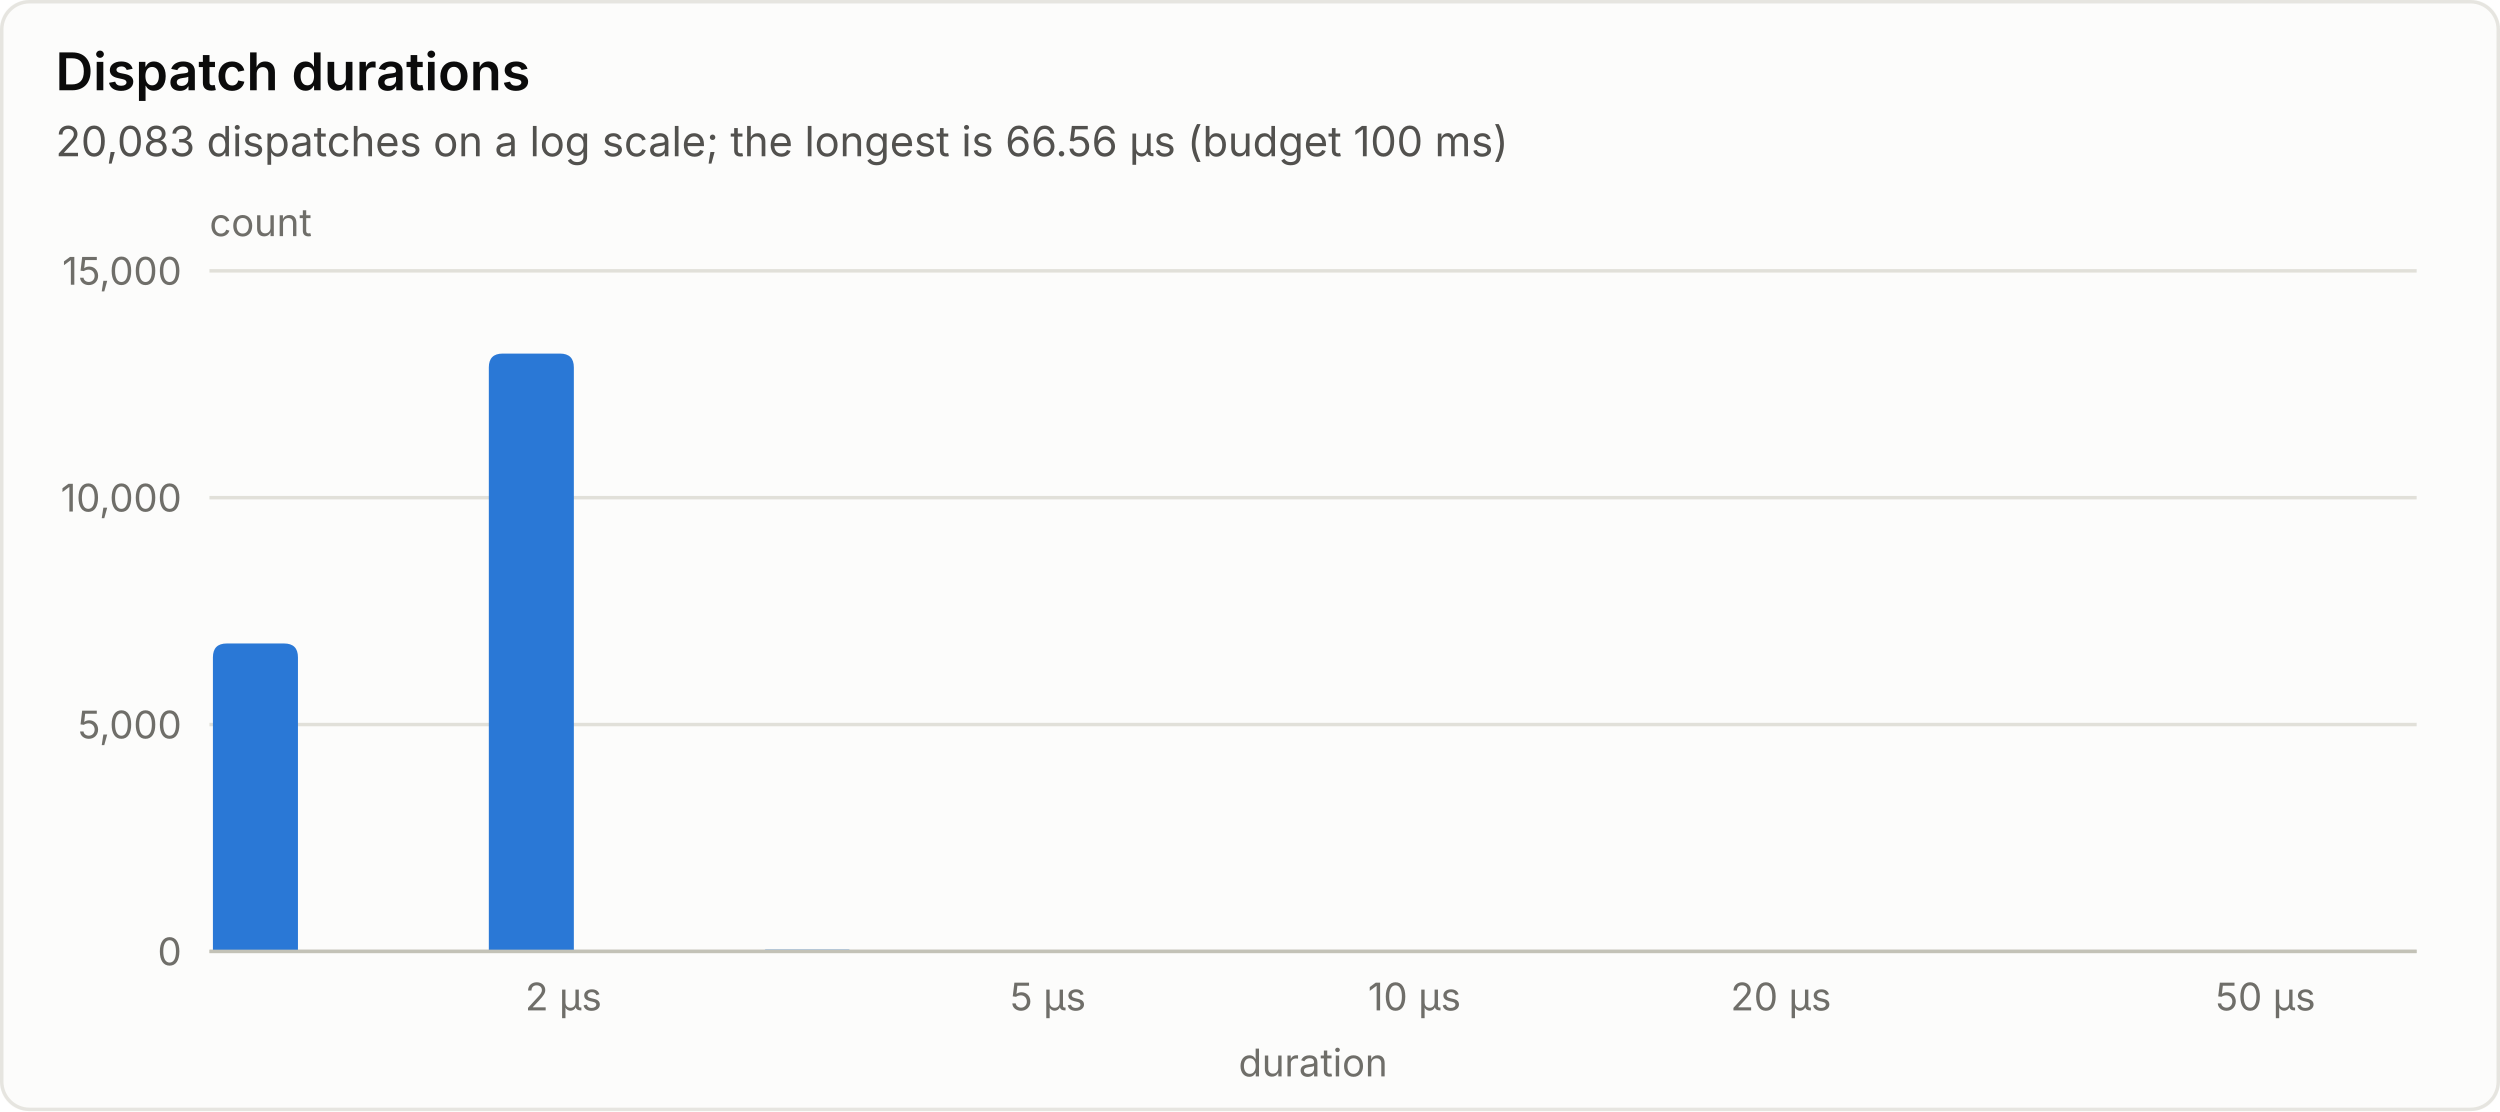
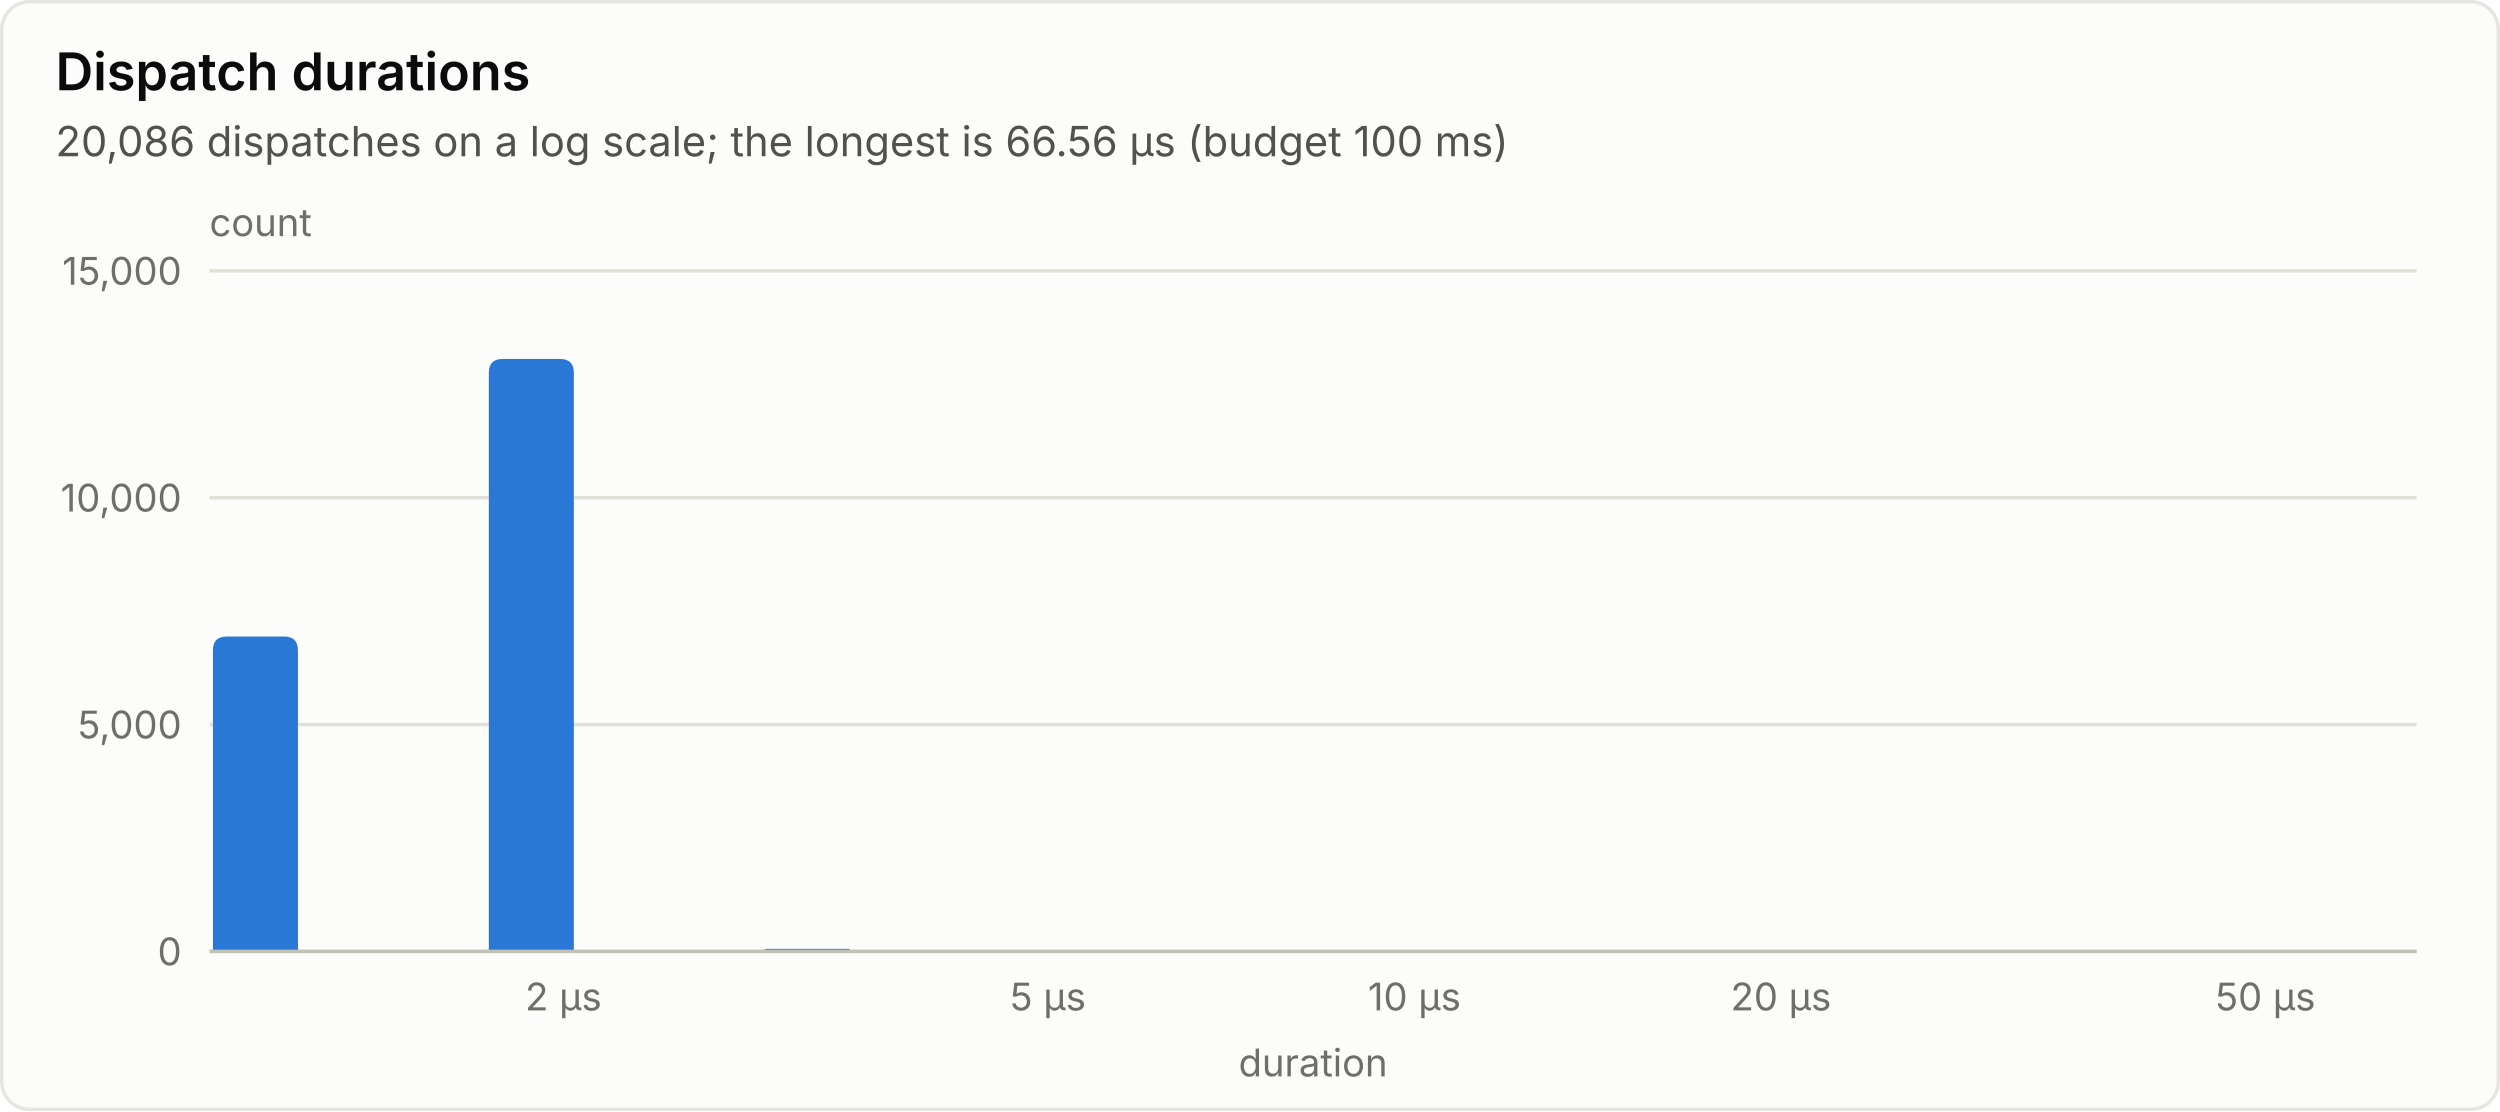
<svg xmlns="http://www.w3.org/2000/svg" width="720" height="320" viewBox="0 0 720 320" role="img" aria-labelledby="kernels-dispatch_hist-title kernels-dispatch_hist-desc">
  <style>text{font-family:system-ui,-apple-system,'Segoe UI',sans-serif}.line{fill:none;stroke-width:2;stroke-linejoin:round;stroke-linecap:round}.bg{fill:#fcfcfb}.frame{fill:none;stroke:#e6e5e0}.t1{fill:#0b0b0b}.t2{fill:#52514e}.t3{fill:#6f6e69}.grid{stroke:#e1e0d9}.axis{stroke:#c3c2b7}.ref{stroke:#52514e}.band{fill:#f0efec}.ring{stroke:#fcfcfb}.gap{stroke:#fcfcfb}.qx{fill:#f0efec}.qz{fill:#fcfcfb;stroke:#52514e}.emph{stroke:#52514e}.fn{fill:#a3a29c}.sn{stroke:#a3a29c}.f0{fill:#2a78d6}.s0{stroke:#2a78d6}.f1{fill:#eb6834}.s1{stroke:#eb6834}.f2{fill:#1baf7a}.s2{stroke:#1baf7a}.f3{fill:#eda100}.s3{stroke:#eda100}.f4{fill:#e87ba4}.s4{stroke:#e87ba4}.f5{fill:#008300}.s5{stroke:#008300}.f6{fill:#6250d6}.s6{stroke:#6250d6}.f7{fill:#e34948}.s7{stroke:#e34948}.q0{fill:#cde2fb}.q1{fill:#b7d3f6}.q2{fill:#9ec5f4}.q3{fill:#86b6ef}.q4{fill:#6da7ec}.q5{fill:#5598e7}.q6{fill:#3987e5}.q7{fill:#2a78d6}.q8{fill:#256abf}.q9{fill:#1c5cab}.q10{fill:#184f95}.q11{fill:#104281}.q12{fill:#0d366b}.fgood{fill:#0ca30c}.sgood{stroke:#0ca30c}.fwarn{fill:#fab219}.swarn{stroke:#fab219}.fserious{fill:#ec835a}.sserious{stroke:#ec835a}.fcrit{fill:#d03b3b}.scrit{stroke:#d03b3b}@media (prefers-color-scheme:dark){.bg{fill:#1a1a19}.frame{fill:none;stroke:#2c2c2a}.t1{fill:#f0efec}.t2{fill:#c3c2b7}.t3{fill:#898781}.grid{stroke:#2c2c2a}.axis{stroke:#383835}.ref{stroke:#c3c2b7}.band{fill:#242423}.ring{stroke:#1a1a19}.gap{stroke:#1a1a19}.qx{fill:#242423}.qz{fill:#1a1a19;stroke:#c3c2b7}.emph{stroke:#c3c2b7}.fn{fill:#6f6e69}.sn{stroke:#6f6e69}.f0{fill:#3987e5}.s0{stroke:#3987e5}.f1{fill:#d95926}.s1{stroke:#d95926}.f2{fill:#199e70}.s2{stroke:#199e70}.f3{fill:#c98500}.s3{stroke:#c98500}.f4{fill:#d55181}.s4{stroke:#d55181}.f5{fill:#008300}.s5{stroke:#008300}.f6{fill:#9085e9}.s6{stroke:#9085e9}.f7{fill:#e66767}.s7{stroke:#e66767}.q0{fill:#0d366b}.q1{fill:#104281}.q2{fill:#184f95}.q3{fill:#1c5cab}.q4{fill:#256abf}.q5{fill:#2a78d6}.q6{fill:#3987e5}.q7{fill:#5598e7}.q8{fill:#6da7ec}.q9{fill:#86b6ef}.q10{fill:#9ec5f4}.q11{fill:#b7d3f6}.q12{fill:#cde2fb}}</style>
  <rect class="bg" x="0" y="0" width="720" height="320" rx="8" />
  <rect class="frame" x="0.5" y="0.5" width="719" height="319" rx="8" />
  <text class="t1" x="16" y="26" font-size="15" font-weight="600">Dispatch durations</text>
-   <text class="t2" x="16" y="45" font-size="12">20,083 dispatches on a log scale; the longest is 66.56 µs (budget 100 ms)</text>
+   <text class="t2" x="16" y="45" font-size="12">20,086 dispatches on a log scale; the longest is 66.56 µs (budget 100 ms)</text>
  <line class="grid" x1="60.32" y1="274" x2="696" y2="274" stroke-width="1" />
  <text class="t3" x="52.32" y="278" font-size="11" text-anchor="end">0</text>
  <line class="grid" x1="60.32" y1="208.67" x2="696" y2="208.67" stroke-width="1" />
  <text class="t3" x="52.32" y="212.67" font-size="11" text-anchor="end">5,000</text>
  <line class="grid" x1="60.32" y1="143.33" x2="696" y2="143.33" stroke-width="1" />
  <text class="t3" x="52.32" y="147.33" font-size="11" text-anchor="end">10,000</text>
  <line class="grid" x1="60.32" y1="78" x2="696" y2="78" stroke-width="1" />
  <text class="t3" x="52.32" y="82" font-size="11" text-anchor="end">15,000</text>
  <text class="t3" x="162.26" y="291" font-size="11" text-anchor="middle">2 µs</text>
  <text class="t3" x="301.8" y="291" font-size="11" text-anchor="middle">5 µs</text>
  <text class="t3" x="407.35" y="291" font-size="11" text-anchor="middle">10 µs</text>
  <text class="t3" x="512.9" y="291" font-size="11" text-anchor="middle">20 µs</text>
  <text class="t3" x="652.44" y="291" font-size="11" text-anchor="middle">50 µs</text>
  <text class="t3" x="60.32" y="68" font-size="11" text-anchor="start">count</text>
  <text class="t3" x="378.16" y="310" font-size="11" text-anchor="middle">duration</text>
-   <path class="f0" d="M61.32 274V189.32Q61.32 185.32 65.32 185.32H81.81Q85.81 185.32 85.81 189.32V274Z" />
-   <path class="f0" d="M87.81 274V273.93Q87.81 273.87 87.87 273.87H112.23Q112.29 273.87 112.29 273.93V274Z" />
-   <path class="f0" d="M114.29 274V273.8Q114.29 273.61 114.49 273.61H138.58Q138.78 273.61 138.78 273.8V274Z" />
-   <path class="f0" d="M140.78 274V105.83Q140.78 101.83 144.78 101.83H161.27Q165.27 101.83 165.27 105.83V274Z" />
-   <path class="f0" d="M167.27 274V273.84Q167.27 273.69 167.42 273.69H191.6Q191.75 273.69 191.75 273.84V274Z" />
-   <path class="f0" d="M193.75 274V273.94Q193.75 273.88 193.81 273.88H218.18Q218.24 273.88 218.24 273.94V274Z" />
-   <path class="f0" d="M220.24 274V273.75Q220.24 273.5 220.49 273.5H244.48Q244.73 273.5 244.73 273.75V274Z" />
+   <path class="f0" d="M61.32 274V187.32Q61.32 183.32 65.32 183.32H81.81Q85.81 183.32 85.81 187.32V274Z" />
+   <path class="f0" d="M140.78 274V107.38Q140.78 103.38 144.78 103.38H161.27Q165.27 103.38 165.27 107.38V274Z" />
+   <path class="f0" d="M167.27 274V273.99Q167.27 273.99 167.27 273.99H191.75Q191.75 273.99 191.75 273.99V274Z" />
+   <path class="f0" d="M193.75 274V273.86Q193.75 273.71 193.9 273.71H218.1Q218.24 273.71 218.24 273.86V274Z" />
+   <path class="f0" d="M220.24 274V273.63Q220.24 273.27 220.61 273.27H244.36Q244.73 273.27 244.73 273.63V274Z" />
  <path class="f0" d="M246.73 274V273.99Q246.73 273.97 246.74 273.97H271.2Q271.21 273.97 271.21 273.99V274Z" />
  <path class="f0" d="M670.51 274V273.95Q670.51 273.91 670.56 273.91H694.95Q695 273.91 695 273.95V274Z" />
  <line class="axis" x1="60.32" y1="274" x2="696" y2="274" stroke-width="1" />
</svg>
